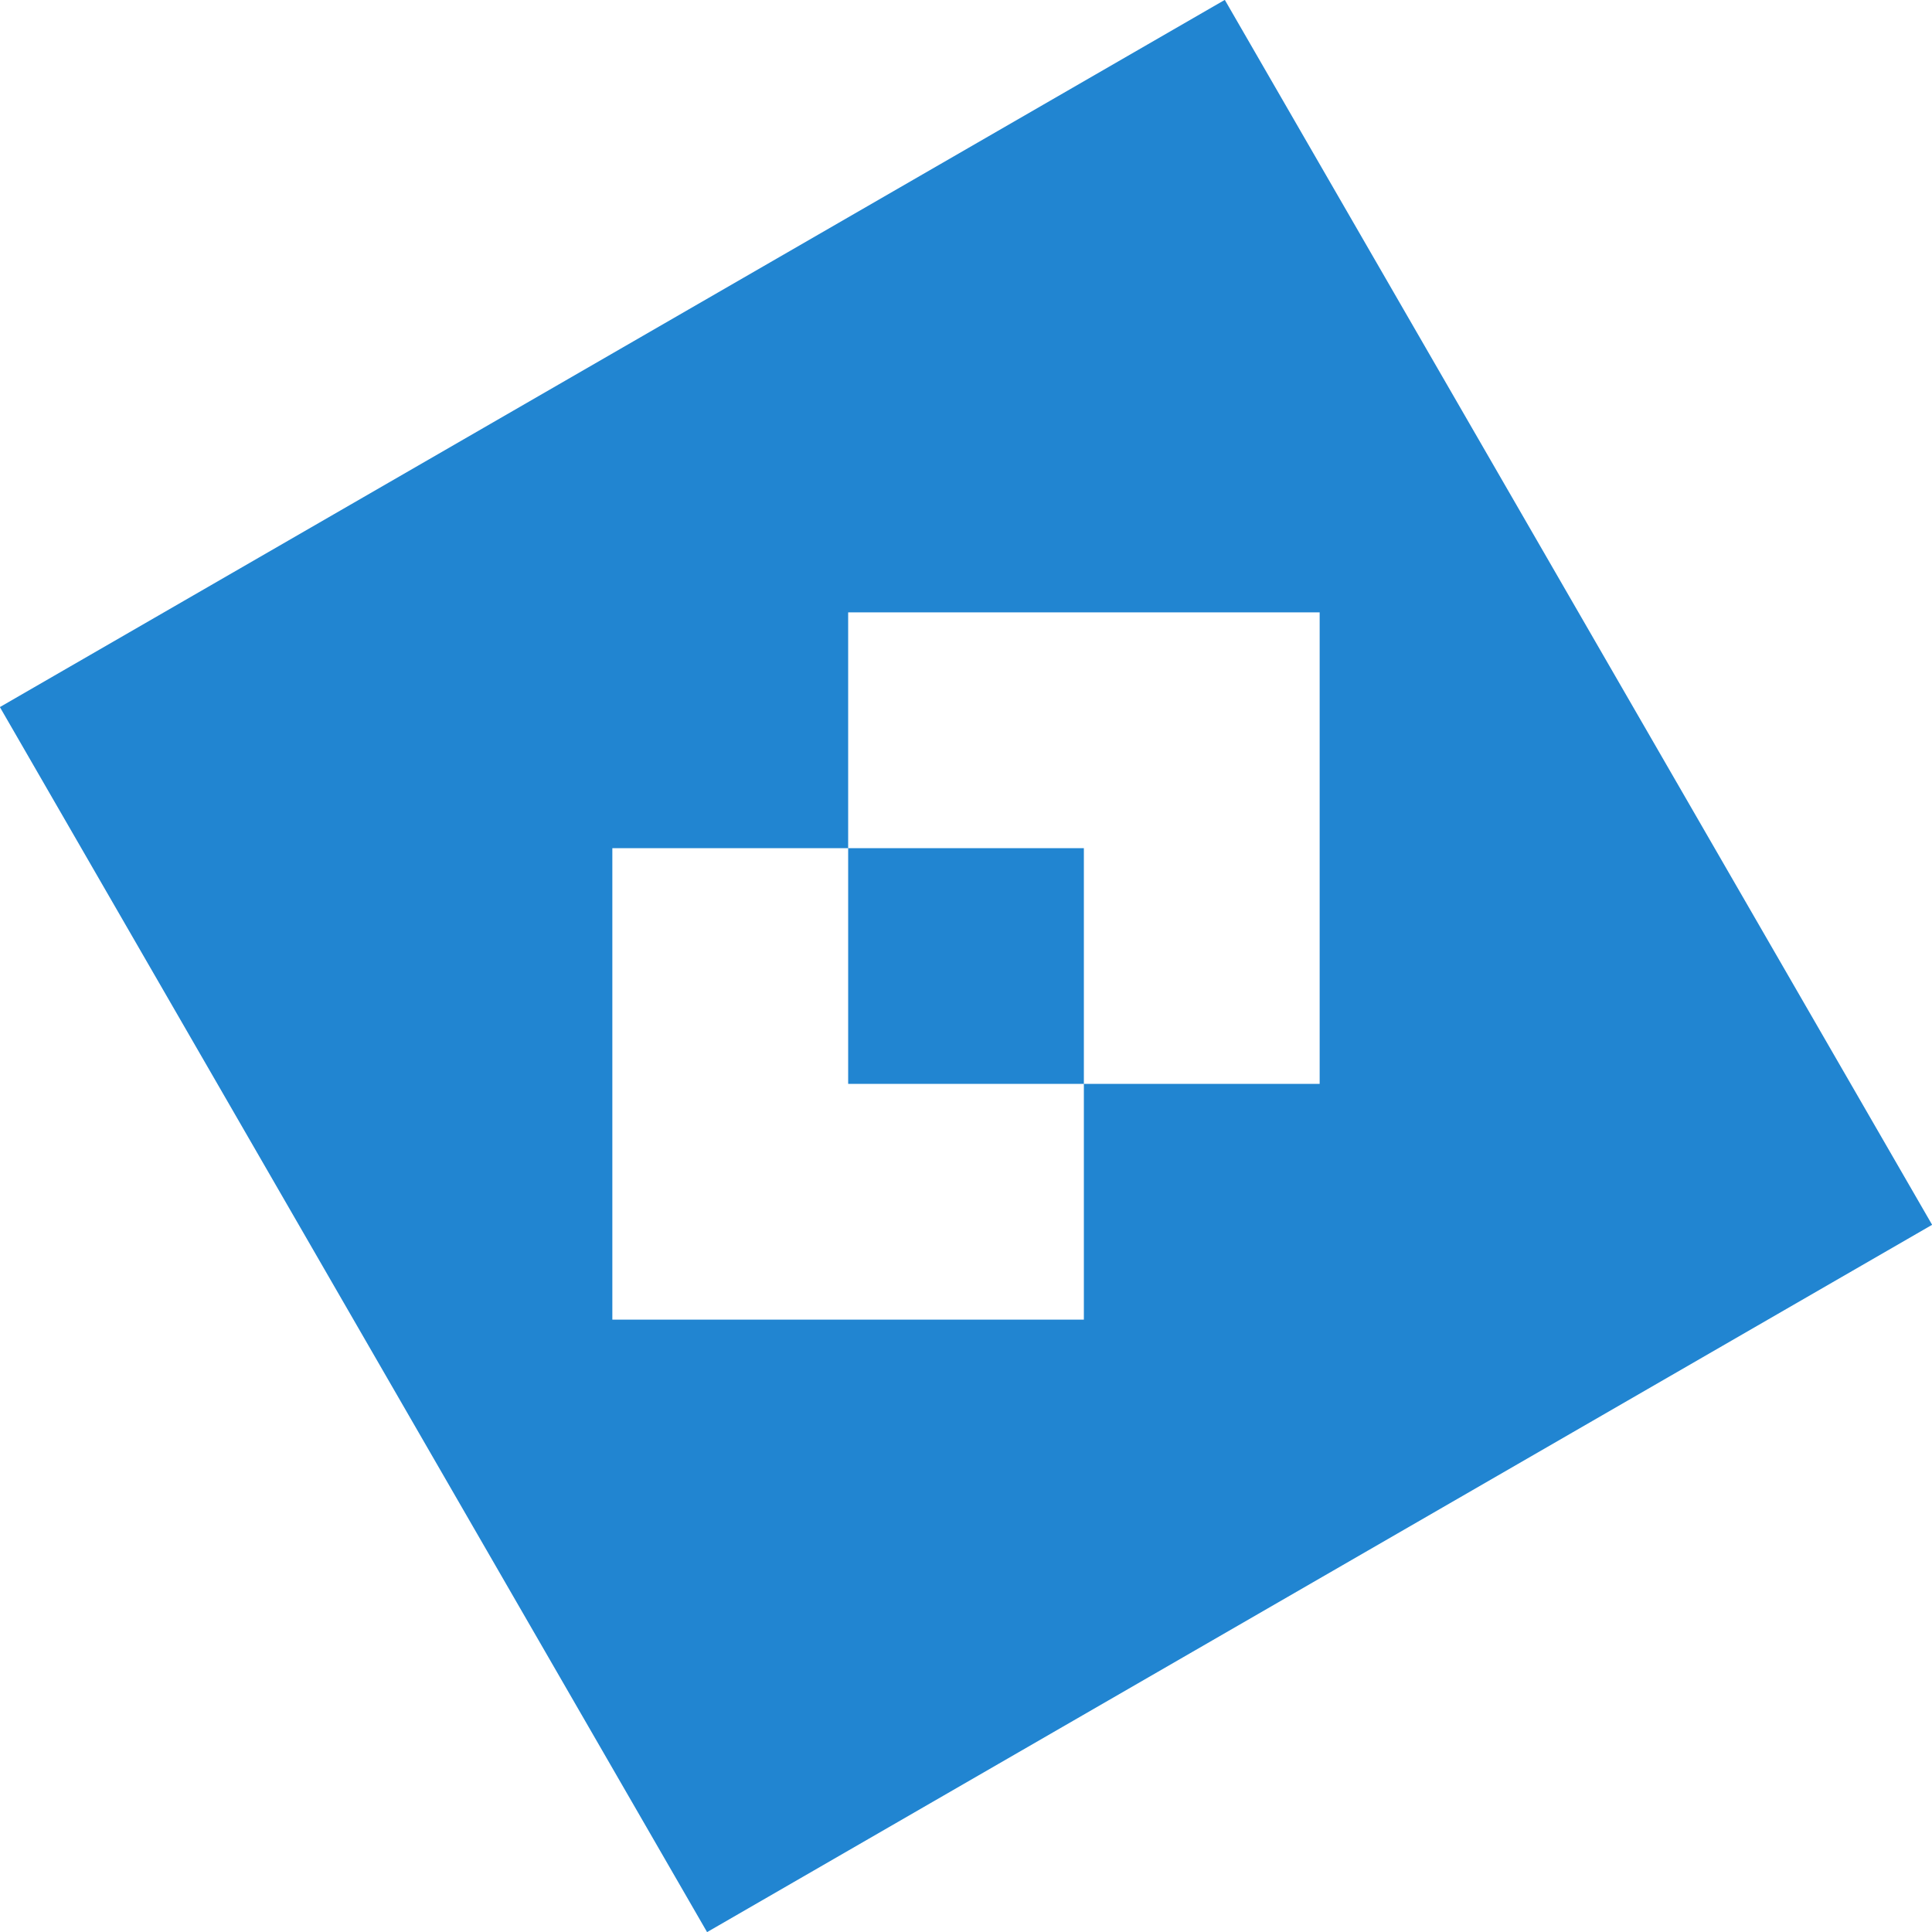
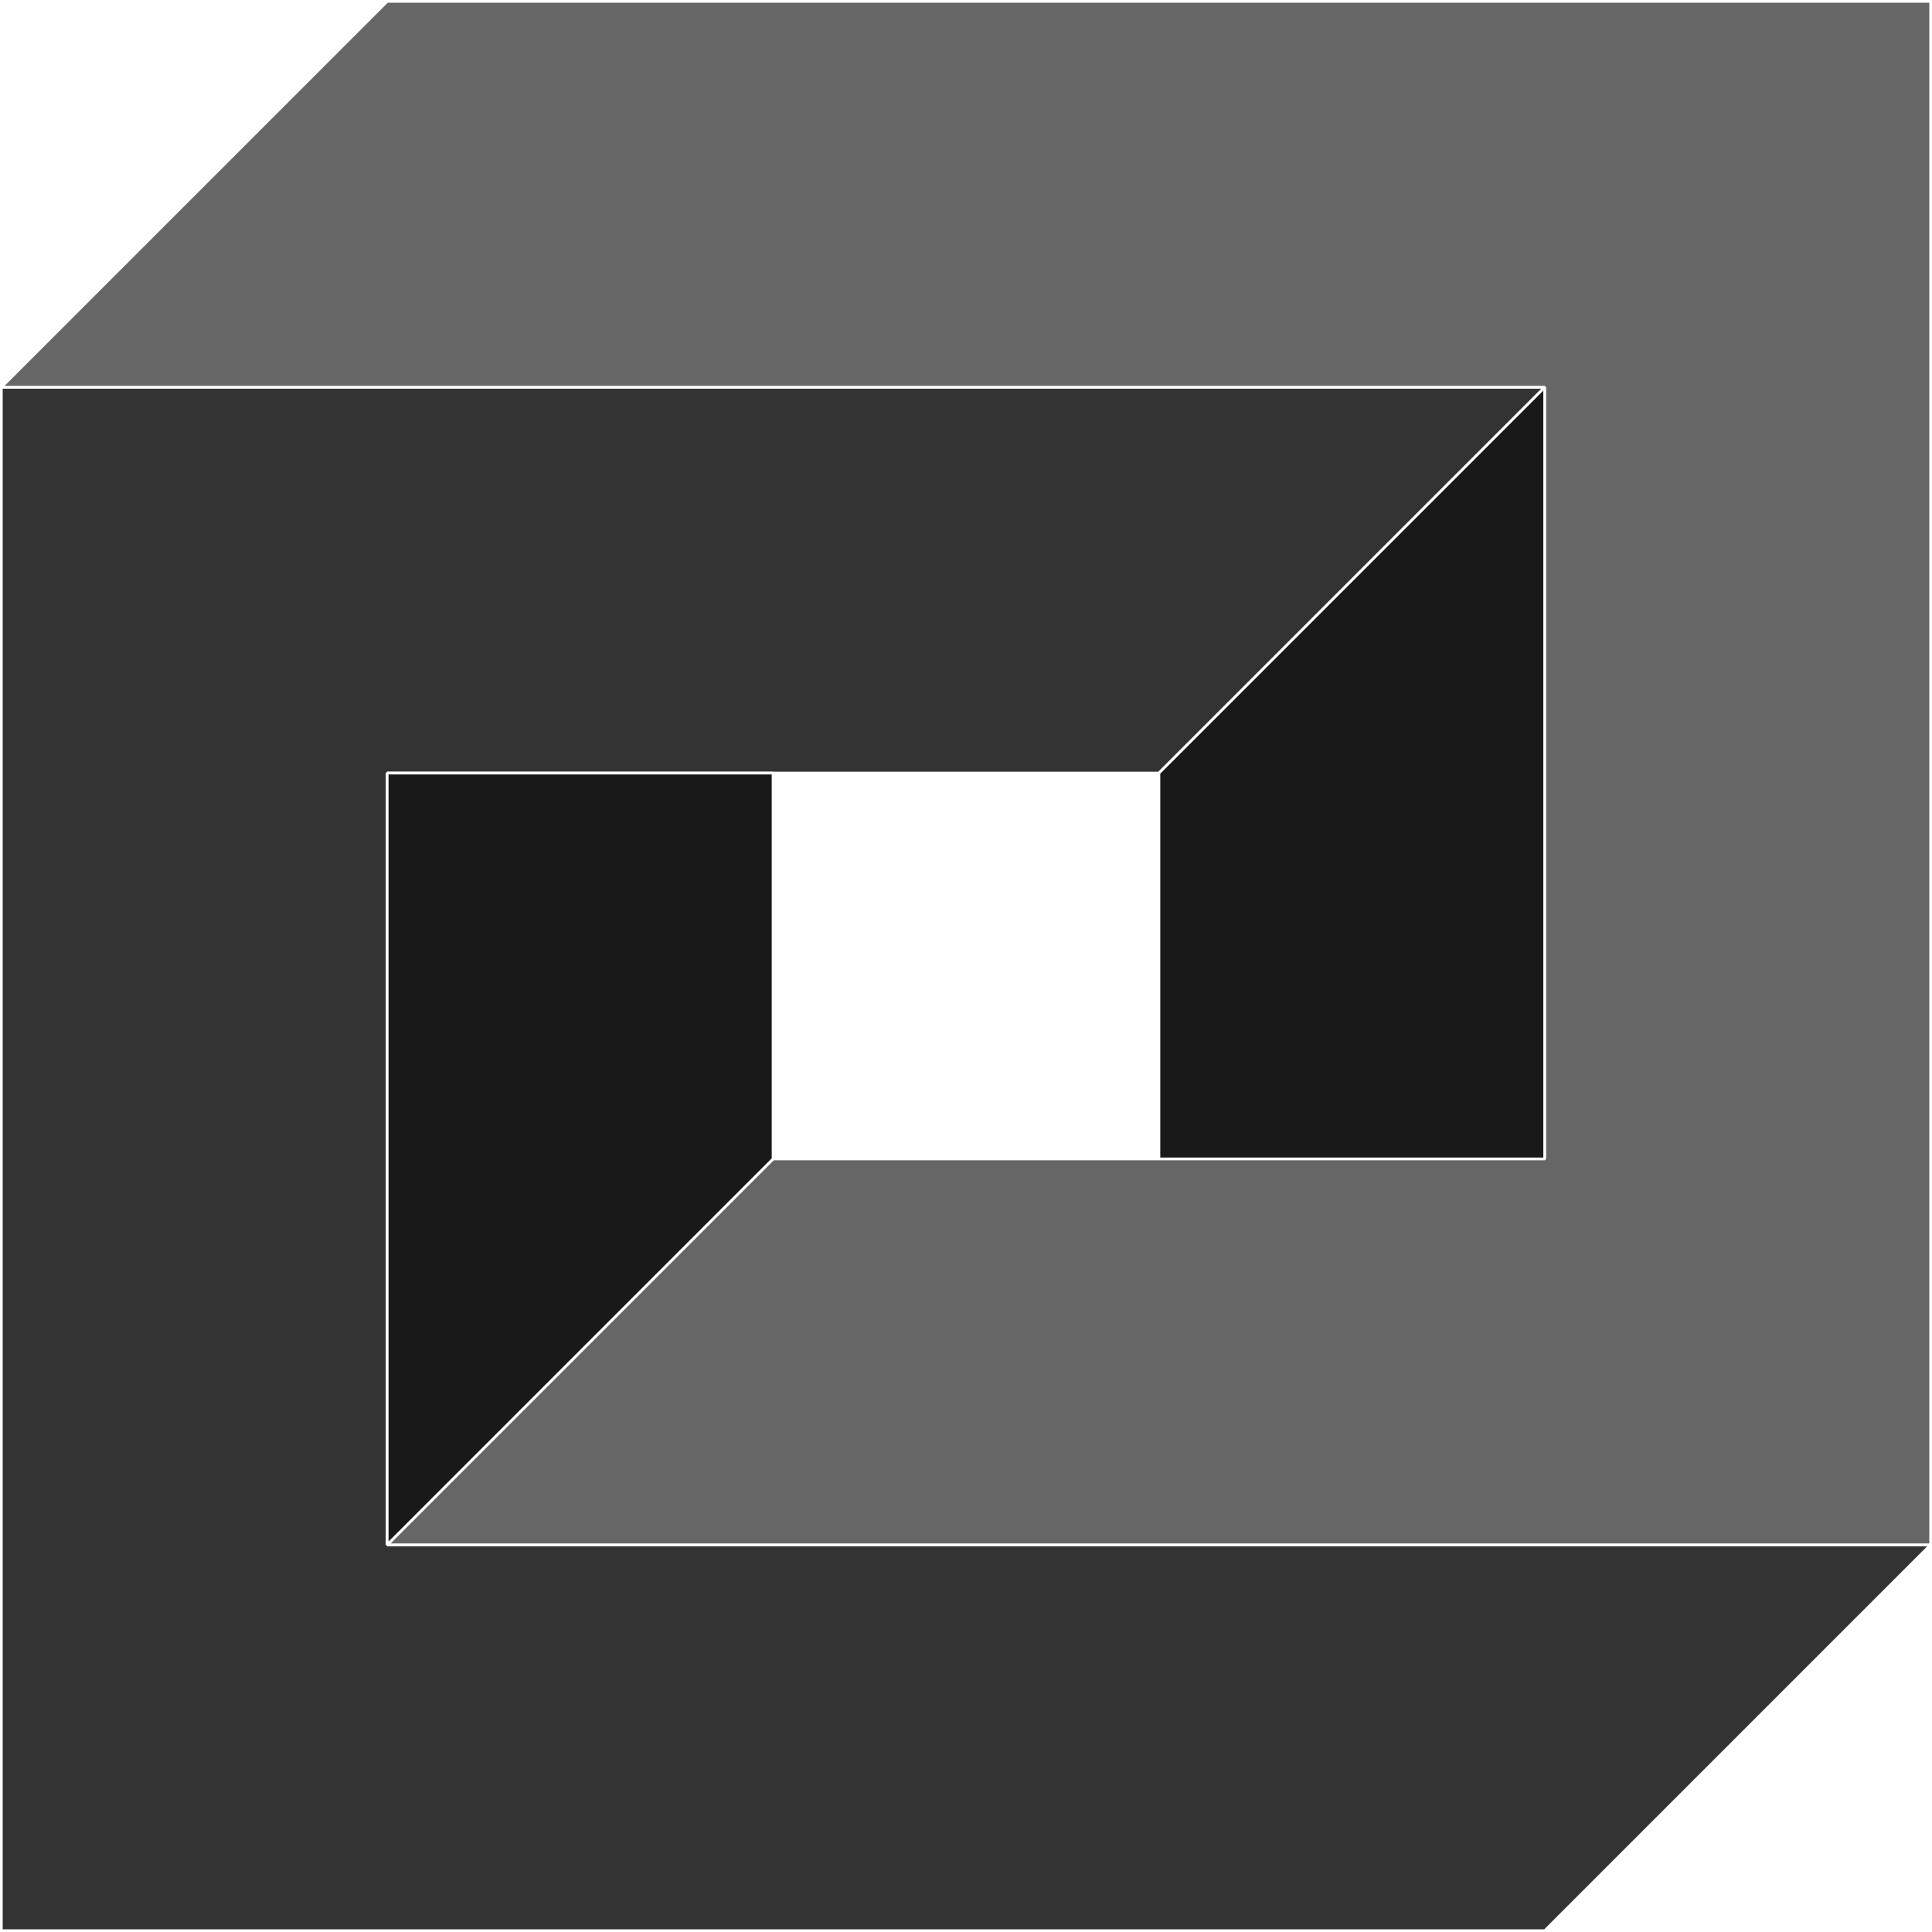
- <svg xmlns="http://www.w3.org/2000/svg" width="65.32pt" height="65.32pt" viewBox="0 0 65.32 65.32" version="1.1">
+ <svg xmlns="http://www.w3.org/2000/svg" width="567.73pt" height="567.73pt" viewBox="0 0 567.73 567.73" version="1.1">
+   <defs>
+     <clipPath id="clip1">
+       <path d="M 0 113 L 567.73 113 L 567.73 567.73 L 0 567.73 Z M 0 113 " />
+     </clipPath>
+     <clipPath id="clip2">
+       <path d="M 0 0 L 567.73 0 L 567.73 454 L 0 454 Z M 0 0 " />
+     </clipPath>
+     <clipPath id="clip3">
+       <path d="M 0 0 L 567.73 0 L 567.73 455 L 0 455 Z M 0 0 " />
+     </clipPath>
+   </defs>
  <g id="surface1">
-     <path style=" stroke:none;fill-rule:evenodd;fill:rgb(12.999%,51.999%,81.999%);fill-opacity:1;" d="M 28.676 36.645 L 28.676 20.703 L 44.617 20.703 L 44.617 36.645 Z M 20.703 44.617 L 20.703 28.676 L 36.645 28.676 L 36.645 44.617 Z M 23.906 65.324 L -0.004 23.906 L 41.41 -0.004 L 65.324 41.41 Z M 23.906 65.324 " />
+     <g clip-path="url(#clip1)" clip-rule="nonzero">
+       <path style="fill-rule:nonzero;fill:rgb(20%,20%,20%);fill-opacity:1;stroke-width:0.797;stroke-linecap:butt;stroke-linejoin:bevel;stroke:rgb(100%,100%,100%);stroke-opacity:1;stroke-miterlimit:10;" d="M -226.775 170.082 L 226.775 170.082 L 113.389 56.695 L -113.389 56.695 L -113.389 -170.082 L 340.162 -170.082 L 226.775 -283.469 L -226.775 -283.469 Z M -226.775 170.082 " transform="matrix(1,0,0,-1,227.17,283.867)" />
+     </g>
+     <path style="fill-rule:nonzero;fill:rgb(9.999%,9.999%,9.999%);fill-opacity:1;stroke-width:0.797;stroke-linecap:butt;stroke-linejoin:bevel;stroke:rgb(100%,100%,100%);stroke-opacity:1;stroke-miterlimit:10;" d="M 226.775 170.082 L 226.775 -56.696 L 113.389 -56.696 L 113.389 56.695 Z M 226.775 170.082 " transform="matrix(1,0,0,-1,227.17,283.867)" />
+     <g clip-path="url(#clip2)" clip-rule="nonzero">
+       <path style=" stroke:none;fill-rule:nonzero;fill:rgb(39.999%,39.999%,39.999%);fill-opacity:1;" d="M 567.332 453.949 L 113.781 453.949 L 227.172 340.562 L 453.945 340.562 L 453.945 113.785 L 0.395 113.785 L 113.781 0.398 L 567.332 0.398 Z M 567.332 453.949 " />
+     </g>
+     <g clip-path="url(#clip3)" clip-rule="nonzero">
+       <path style="fill:none;stroke-width:0.797;stroke-linecap:butt;stroke-linejoin:bevel;stroke:rgb(100%,100%,100%);stroke-opacity:1;stroke-miterlimit:10;" d="M 340.162 -170.082 L -113.389 -170.082 L 0.002 -56.696 L 226.775 -56.696 L 226.775 170.082 L -226.775 170.082 L -113.389 283.469 L 340.162 283.469 Z M 340.162 -170.082 " transform="matrix(1,0,0,-1,227.17,283.867)" />
+     </g>
+     <path style="fill-rule:nonzero;fill:rgb(9.999%,9.999%,9.999%);fill-opacity:1;stroke-width:0.797;stroke-linecap:butt;stroke-linejoin:bevel;stroke:rgb(100%,100%,100%);stroke-opacity:1;stroke-miterlimit:10;" d="M -113.389 -170.082 L -113.389 56.695 L 0.002 56.695 L 0.002 -56.696 Z M -113.389 -170.082 " transform="matrix(1,0,0,-1,227.17,283.867)" />
  </g>
</svg>
